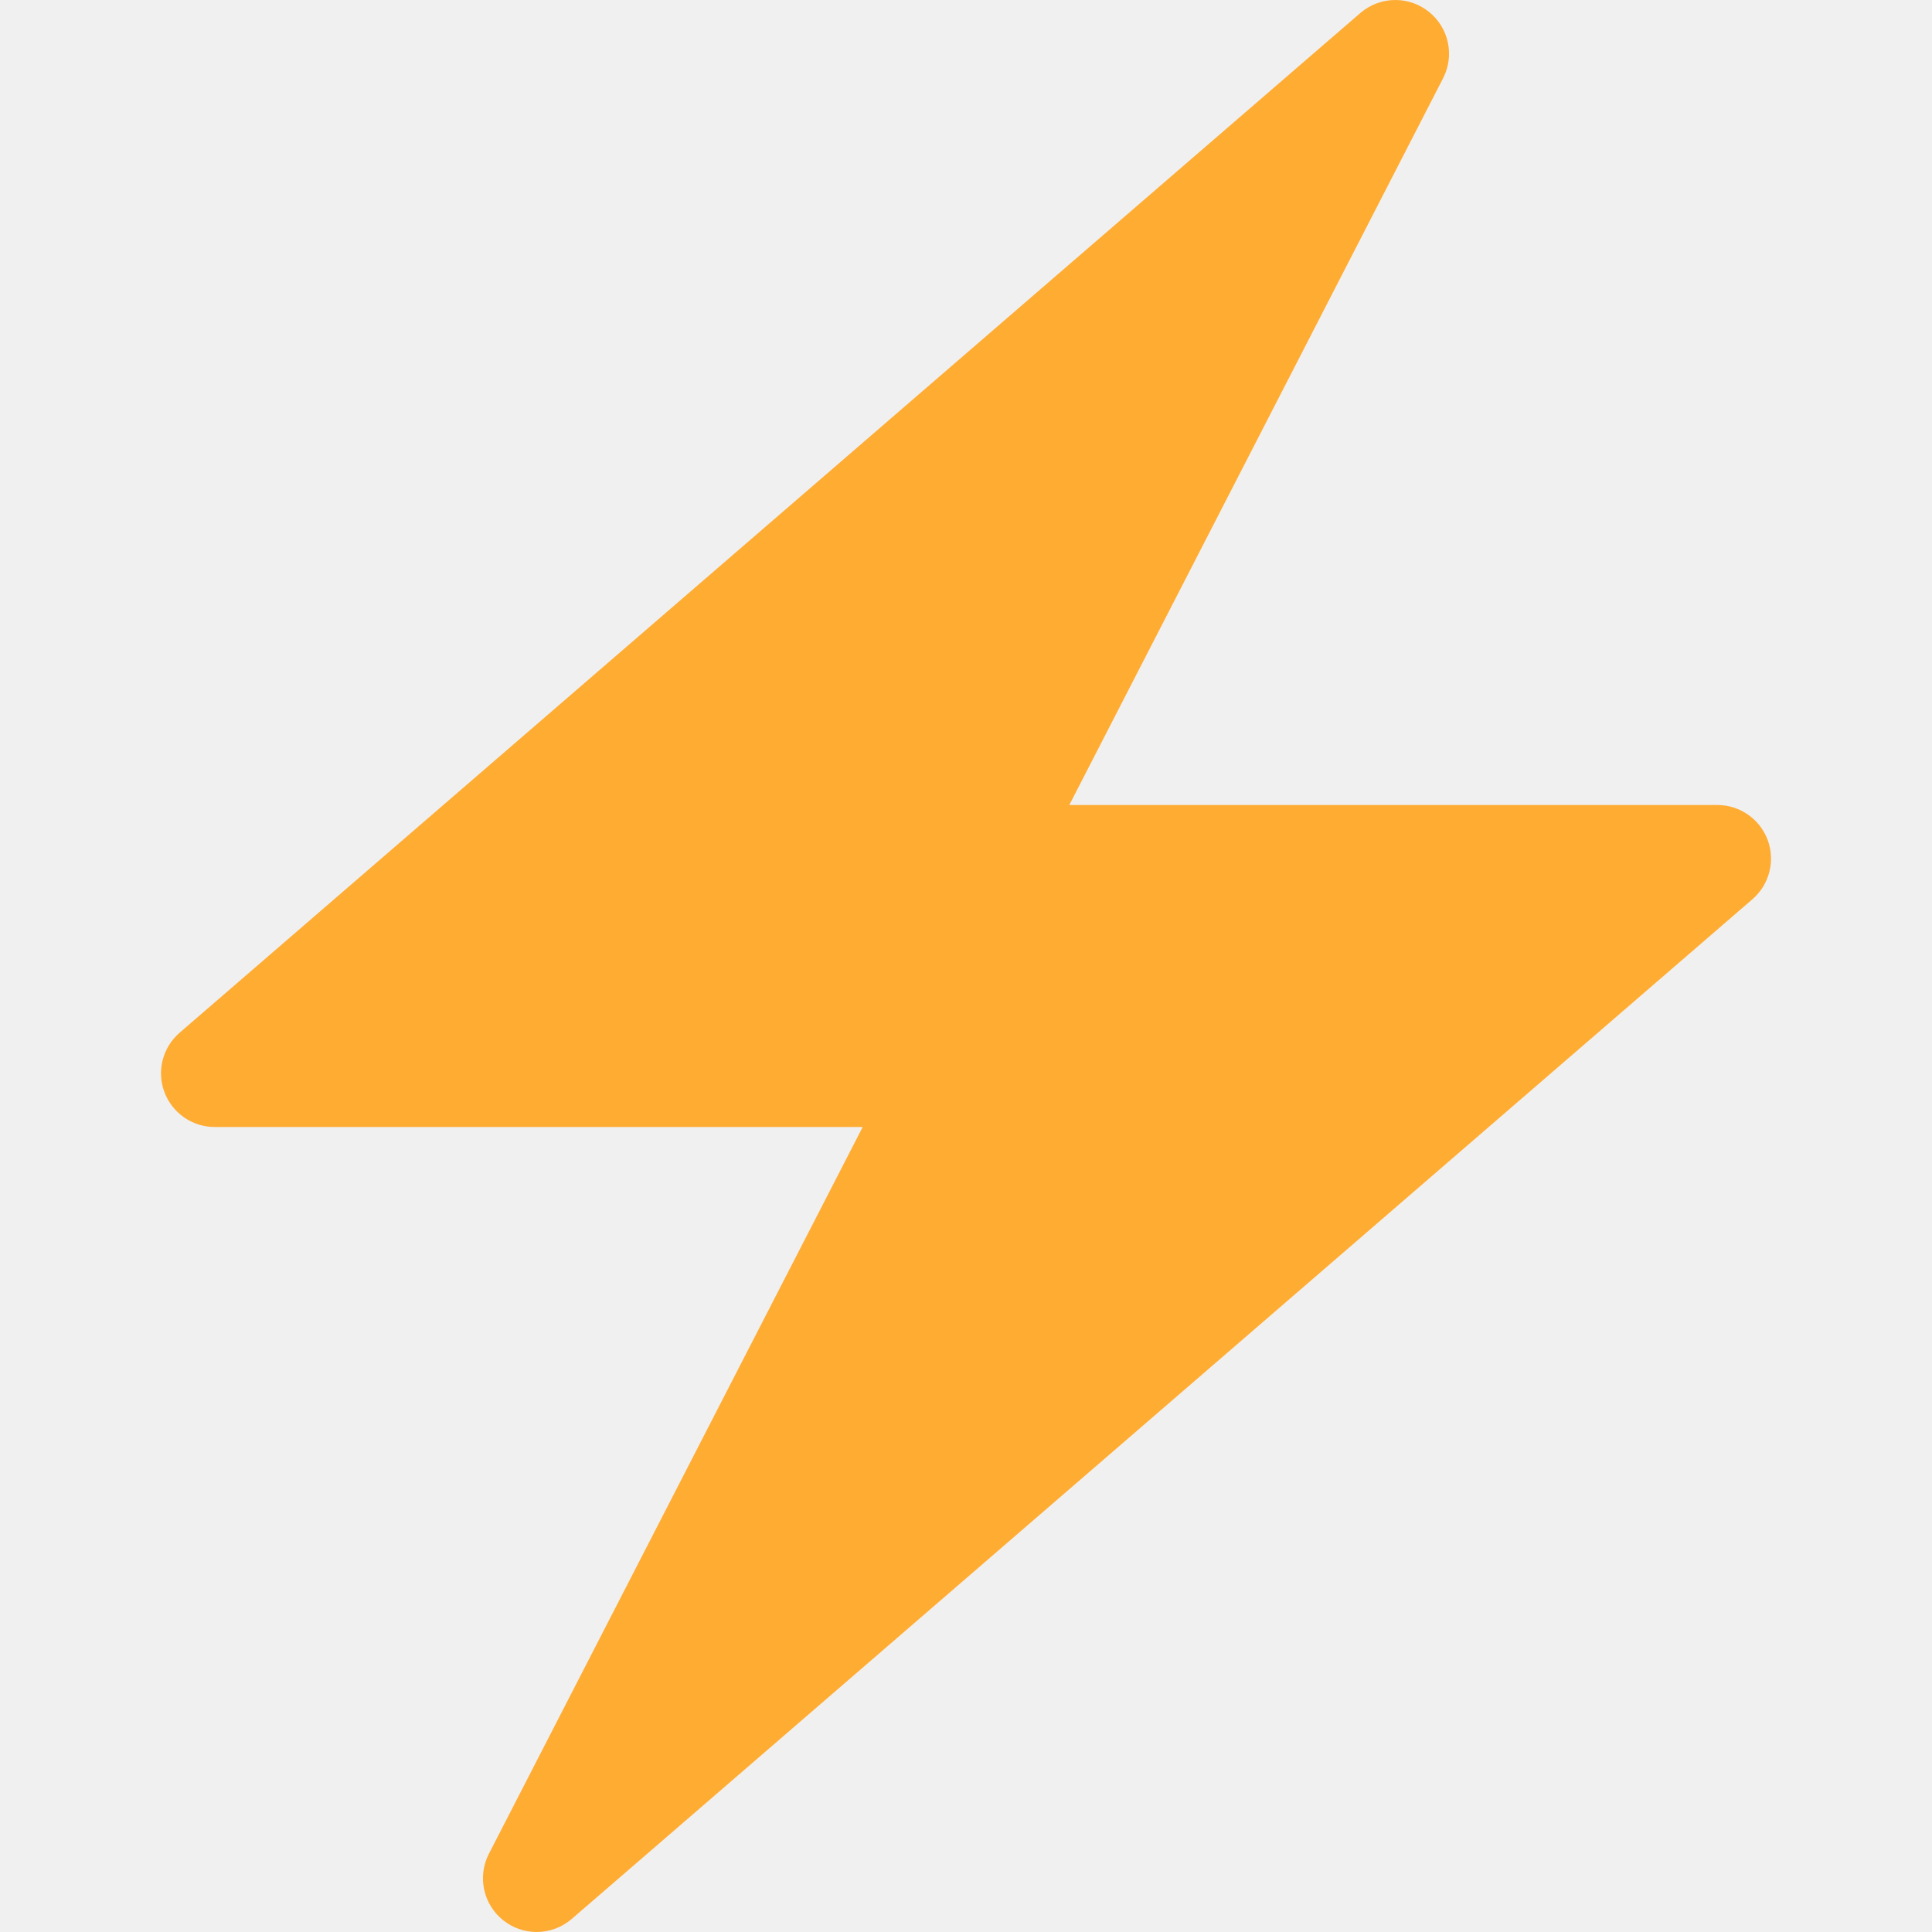
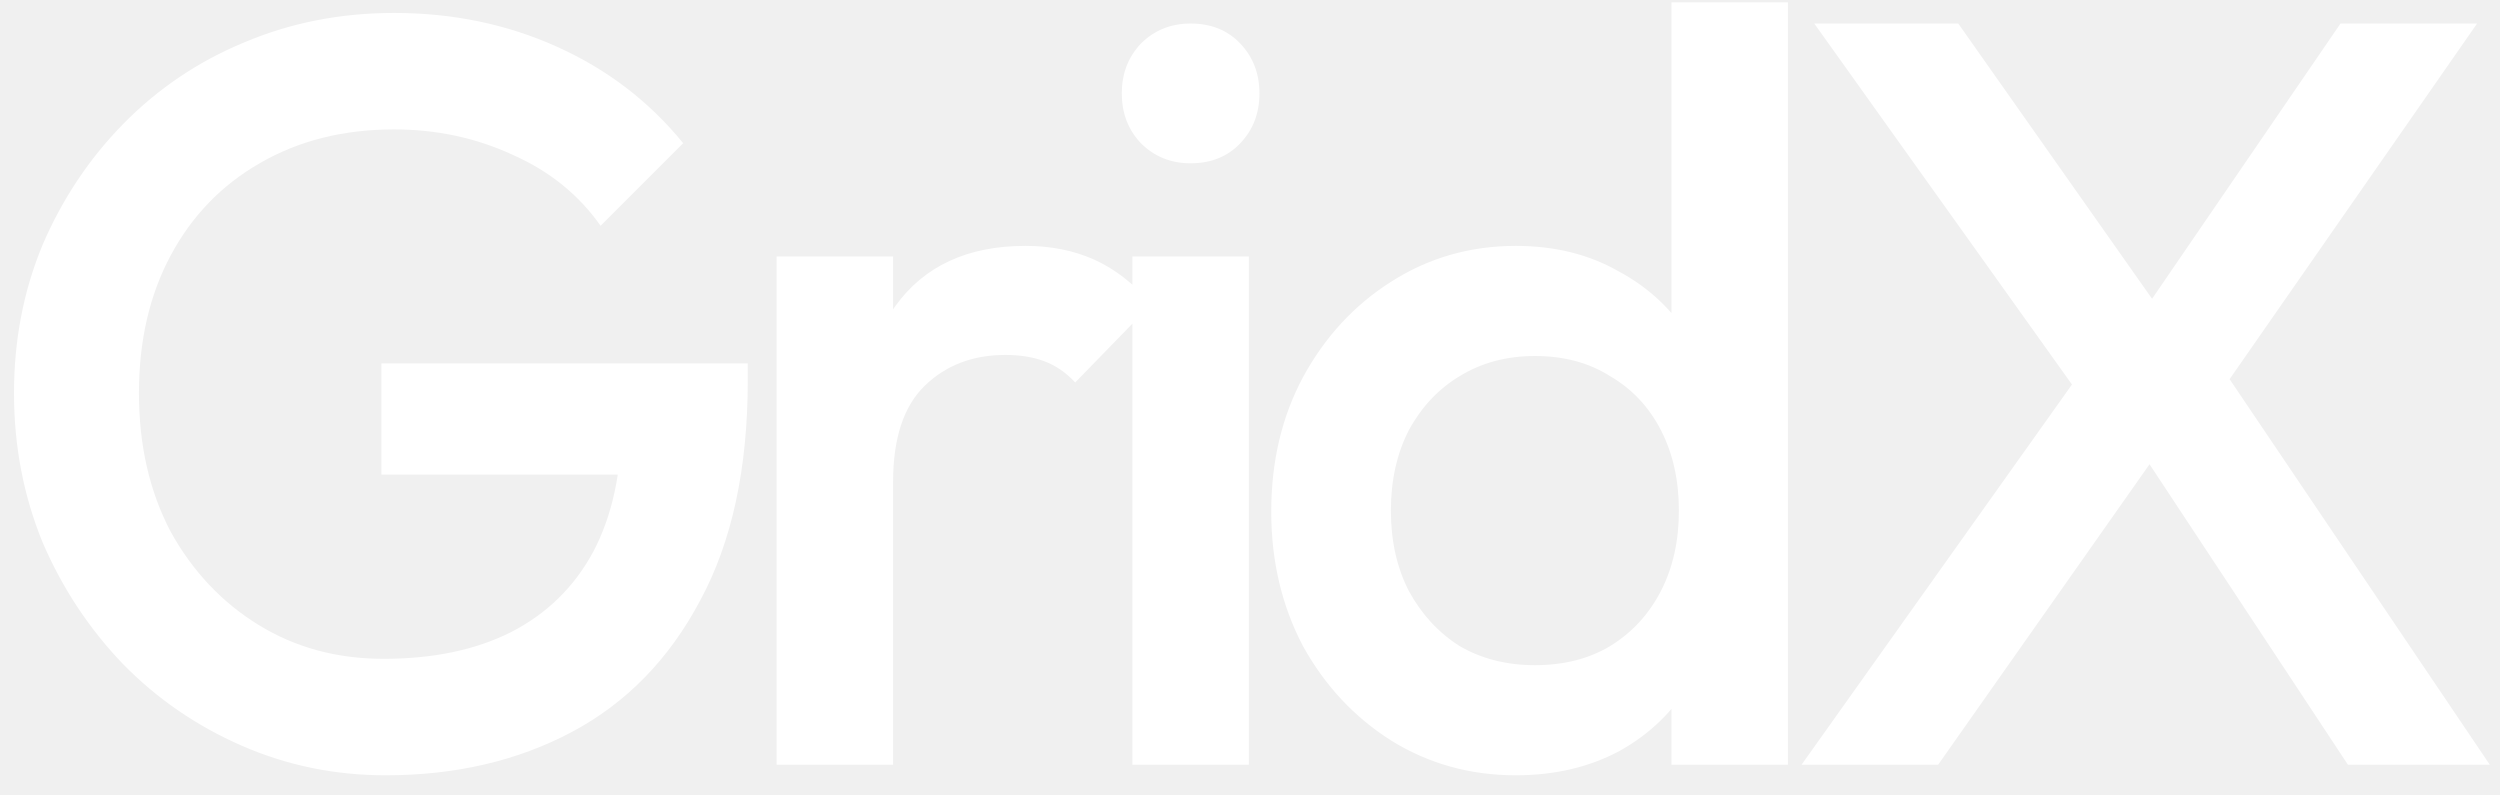
- <svg xmlns="http://www.w3.org/2000/svg" viewBox="0 0 36 36">
-   <path fill="#FFAC33" d="M32.938 15.651C32.792 15.26 32.418 15 32 15H19.925L26.89 1.458c.219-.426.106-.947-.271-1.243C26.437.071 26.218 0 26 0c-.233 0-.466.082-.653.243L18 6.588 3.347 19.243c-.316.273-.43.714-.284 1.105S3.582 21 4 21h12.075L9.11 34.542c-.219.426-.106.947.271 1.243.182.144.401.215.619.215.233 0 .466-.082.653-.243L18 29.412l14.653-12.655c.317-.273.43-.714.285-1.106z" />
+ <svg xmlns="http://www.w3.org/2000/svg" width="85" height="27" viewBox="0 0 85 27" fill="none">
+   <path d="M13.112 26.36C11.384 26.36 9.752 26.024 8.216 25.352C6.68 24.68 5.336 23.756 4.184 22.58C3.032 21.38 2.12 20 1.448 18.44C0.8 16.856 0.476 15.164 0.476 13.364C0.476 11.564 0.8 9.884 1.448 8.324C2.12 6.764 3.032 5.396 4.184 4.22C5.36 3.02 6.728 2.096 8.288 1.448C9.872 0.776 11.576 0.44 13.4 0.44C15.392 0.44 17.24 0.824 18.944 1.592C20.648 2.36 22.076 3.452 23.228 4.868L20.42 7.676C19.676 6.62 18.68 5.816 17.432 5.264C16.184 4.688 14.84 4.4 13.4 4.4C11.672 4.4 10.148 4.784 8.828 5.552C7.532 6.296 6.524 7.34 5.804 8.684C5.084 10.028 4.724 11.588 4.724 13.364C4.724 15.14 5.084 16.712 5.804 18.08C6.548 19.424 7.544 20.48 8.792 21.248C10.04 22.016 11.456 22.4 13.04 22.4C14.72 22.4 16.16 22.1 17.36 21.5C18.584 20.876 19.52 19.964 20.168 18.764C20.816 17.54 21.14 16.04 21.14 14.264L23.732 16.136H12.968V12.356H25.424V12.932C25.424 15.932 24.884 18.428 23.804 20.42C22.748 22.412 21.296 23.9 19.448 24.884C17.6 25.868 15.488 26.36 13.112 26.36ZM26.405 26V8.72H30.365V26H26.405ZM30.365 16.388L28.997 15.704C28.997 13.52 29.477 11.756 30.437 10.412C31.421 9.044 32.897 8.36 34.865 8.36C35.729 8.36 36.509 8.516 37.205 8.828C37.901 9.14 38.549 9.644 39.149 10.34L36.557 13.004C36.245 12.668 35.897 12.428 35.513 12.284C35.129 12.14 34.685 12.068 34.181 12.068C33.077 12.068 32.165 12.416 31.445 13.112C30.725 13.808 30.365 14.9 30.365 16.388ZM38.501 26V8.72H42.461V26H38.501ZM40.481 5.552C39.809 5.552 39.245 5.324 38.789 4.868C38.357 4.412 38.141 3.848 38.141 3.176C38.141 2.504 38.357 1.94 38.789 1.484C39.245 1.028 39.809 0.8 40.481 0.8C41.177 0.8 41.741 1.028 42.173 1.484C42.605 1.94 42.821 2.504 42.821 3.176C42.821 3.848 42.605 4.412 42.173 4.868C41.741 5.324 41.177 5.552 40.481 5.552ZM51.538 26.36C49.978 26.36 48.562 25.964 47.29 25.172C46.042 24.38 45.046 23.312 44.302 21.968C43.582 20.6 43.222 19.076 43.222 17.396C43.222 15.692 43.582 14.168 44.302 12.824C45.046 11.456 46.042 10.376 47.29 9.584C48.562 8.768 49.978 8.36 51.538 8.36C52.858 8.36 54.022 8.648 55.03 9.224C56.062 9.776 56.878 10.544 57.478 11.528C58.078 12.512 58.378 13.628 58.378 14.876V19.844C58.378 21.092 58.078 22.208 57.478 23.192C56.902 24.176 56.098 24.956 55.066 25.532C54.034 26.084 52.858 26.36 51.538 26.36ZM52.186 22.616C53.17 22.616 54.022 22.4 54.742 21.968C55.486 21.512 56.062 20.888 56.47 20.096C56.878 19.304 57.082 18.392 57.082 17.36C57.082 16.328 56.878 15.416 56.47 14.624C56.062 13.832 55.486 13.22 54.742 12.788C54.022 12.332 53.17 12.104 52.186 12.104C51.226 12.104 50.374 12.332 49.63 12.788C48.91 13.22 48.334 13.832 47.902 14.624C47.494 15.416 47.29 16.328 47.29 17.36C47.29 18.392 47.494 19.304 47.902 20.096C48.334 20.888 48.91 21.512 49.63 21.968C50.374 22.4 51.226 22.616 52.186 22.616ZM60.79 26H56.83V21.356L57.514 17.144L56.83 12.968V0.08H60.79V26ZM79.829 26L72.413 14.768H71.657L61.685 0.8H66.581L74.033 11.384H74.789L84.653 26H79.829ZM61.253 26L70.829 12.536L73.673 14.948L65.897 26H61.253ZM75.077 13.94L72.233 11.528L79.577 0.8H84.221L75.077 13.94Z" fill="white" />
</svg>
